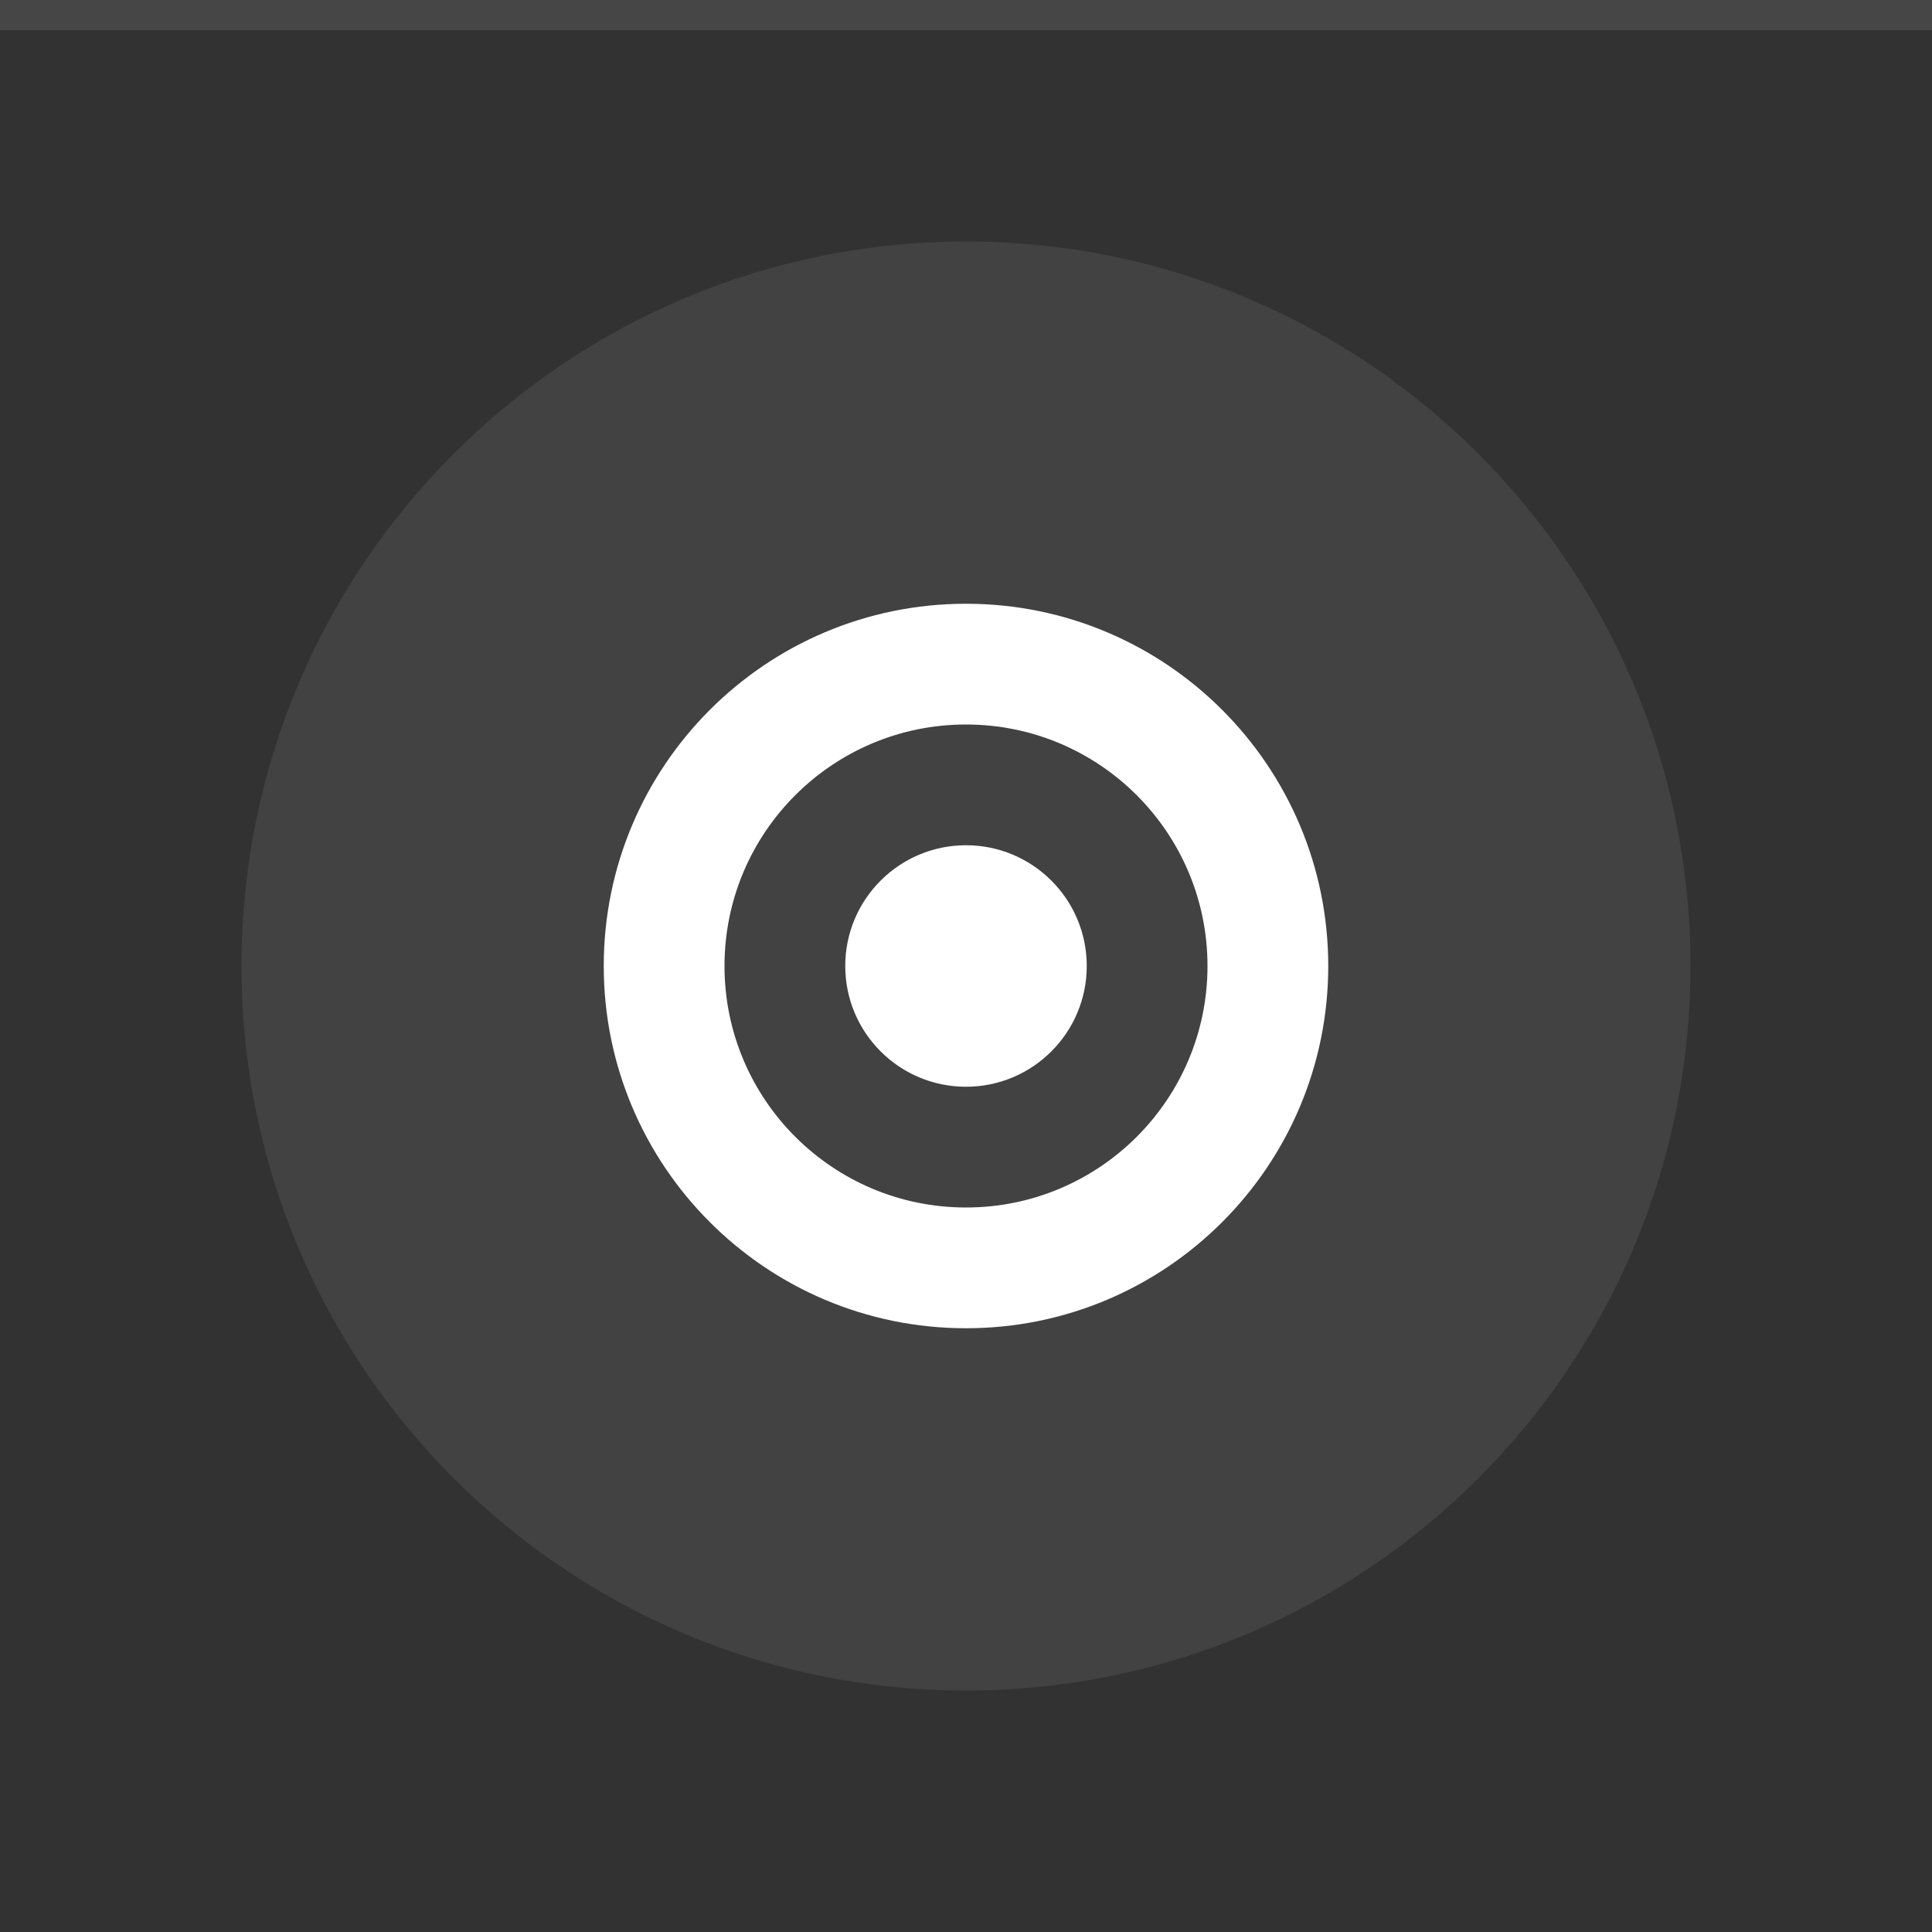
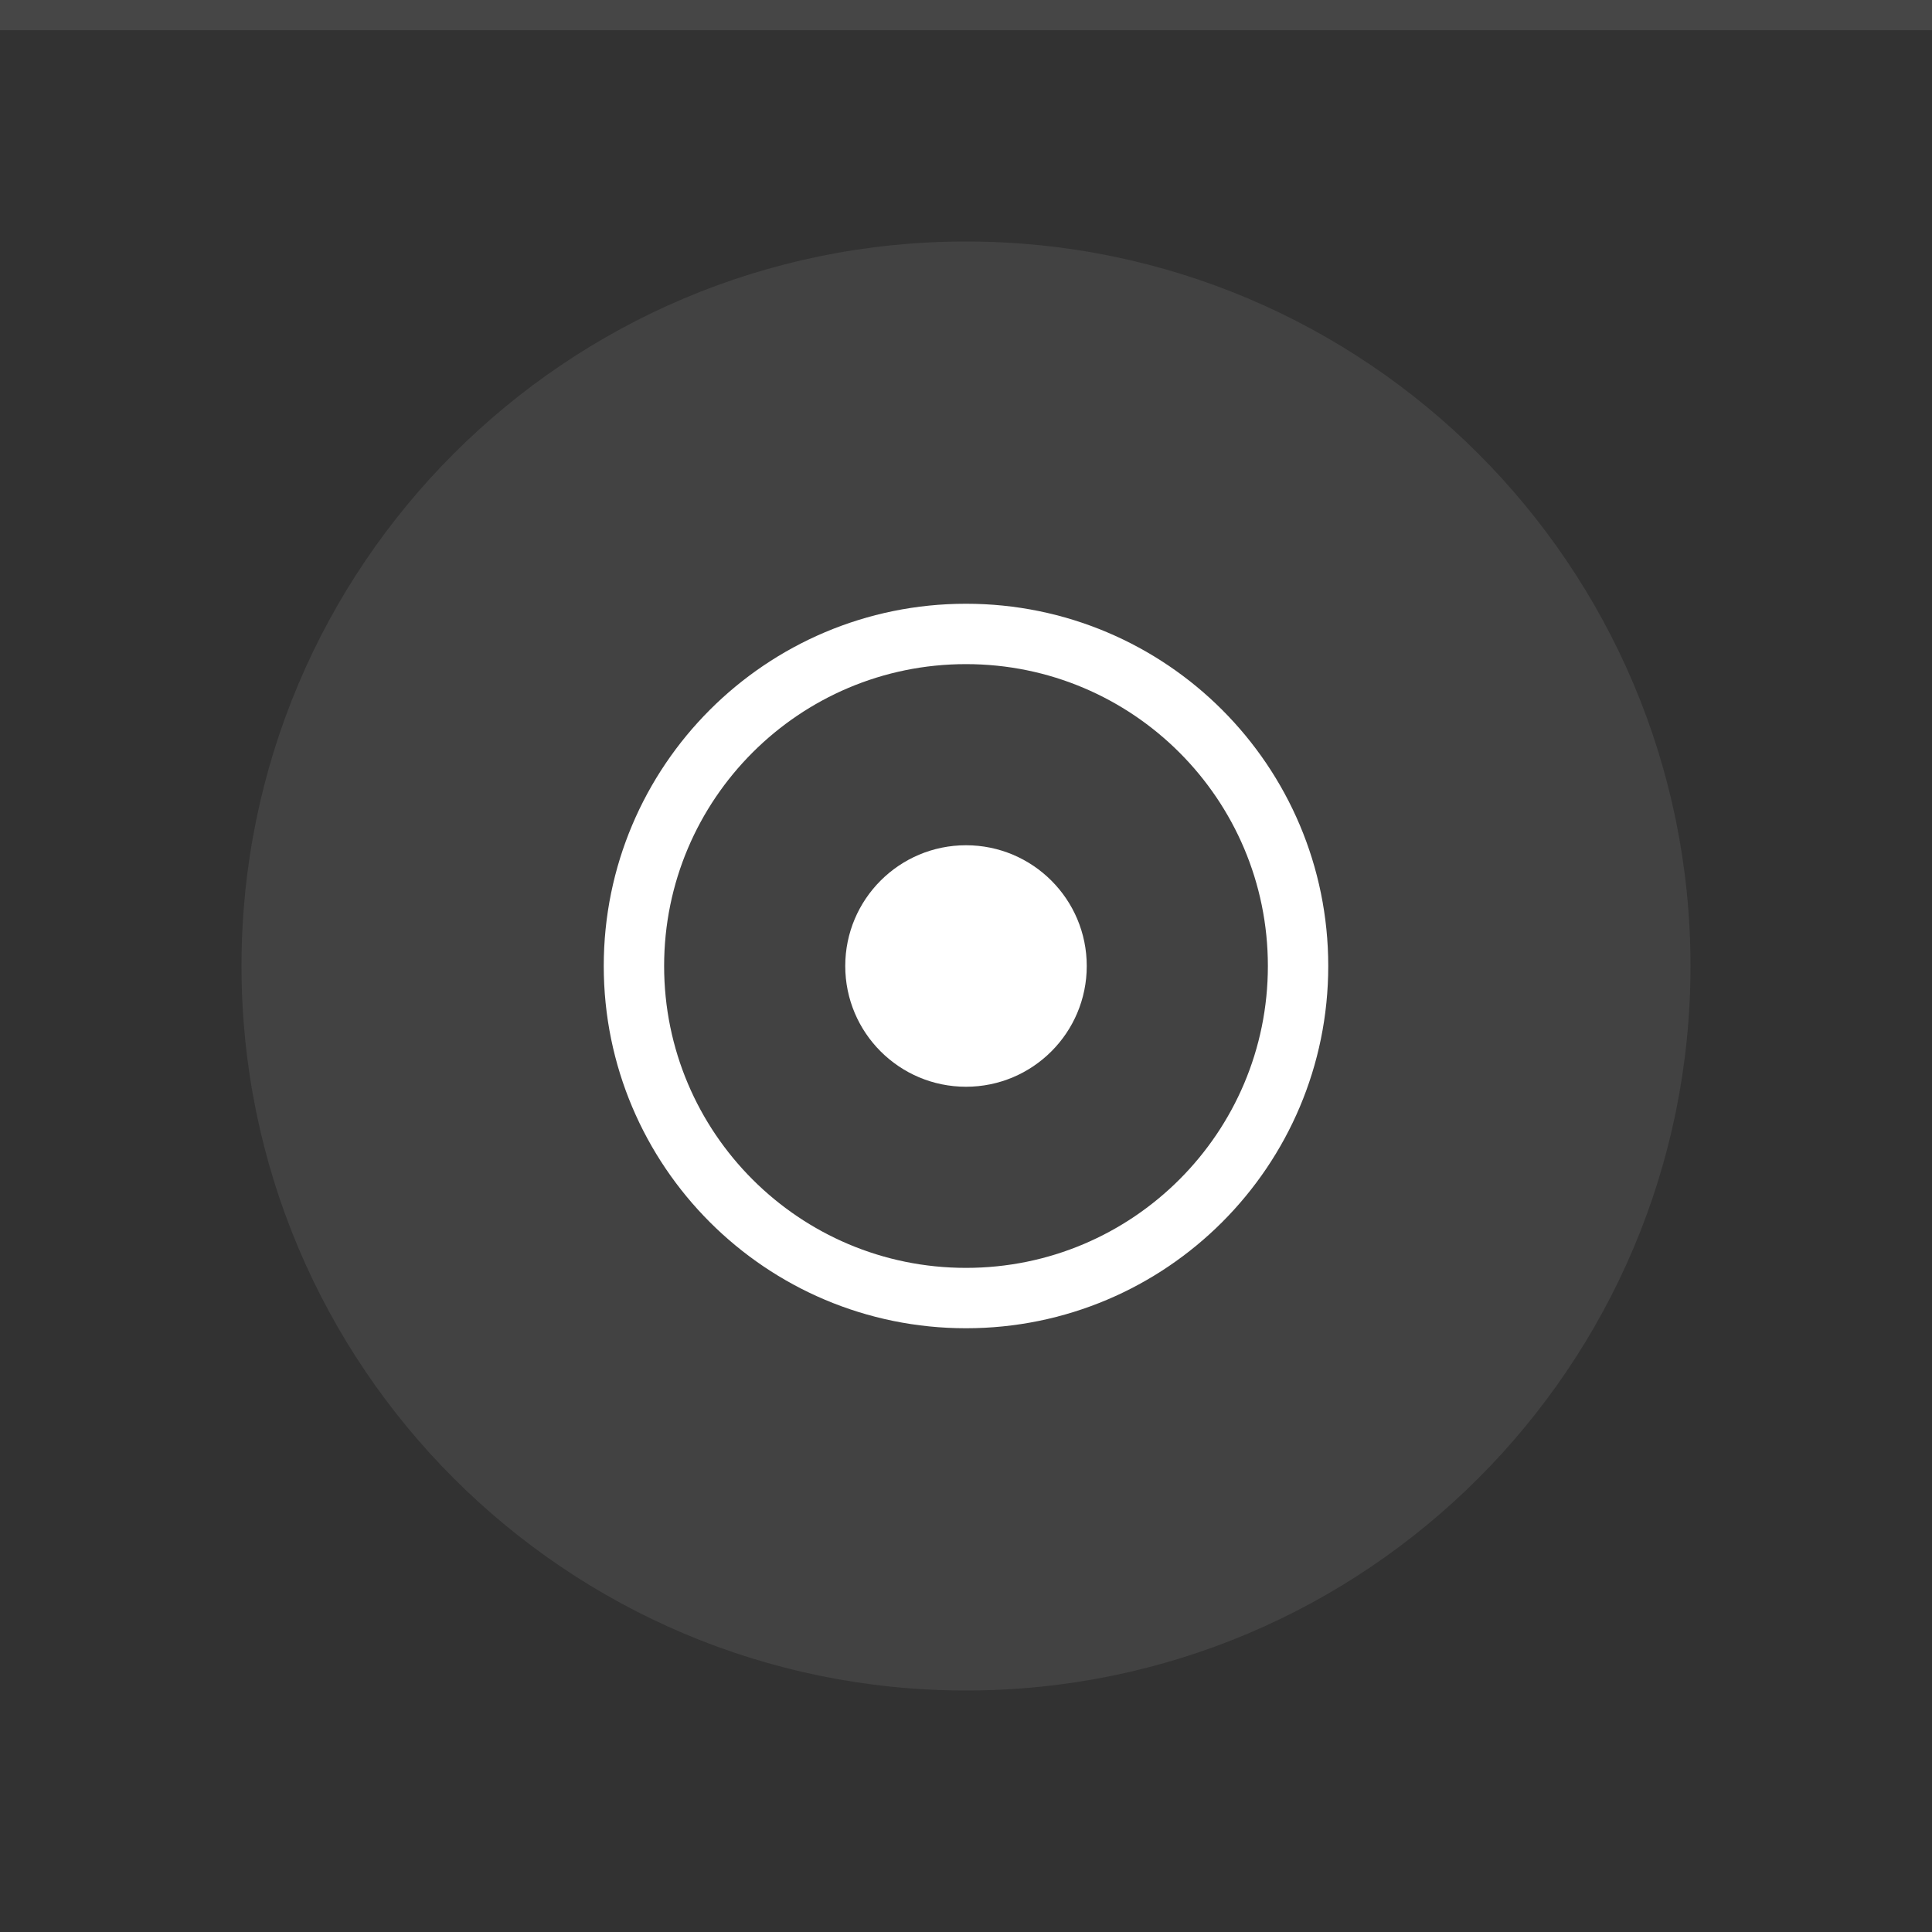
<svg xmlns="http://www.w3.org/2000/svg" width="64" height="64" viewBox="0 0 64 64">
  <rect width="64" height="64" fill="#323232" />
  <rect width="64" height="1" fill="#FFFFFF" fill-opacity="0.1" />
  <g transform="scale(2)" fill="#FFFFFF">
    <circle cx="16" cy="16" r="12" opacity="0.08" />
-     <path d="m16 10a6 6 0 0 0 -6 6 6 6 0 0 0 6 6 6 6 0 0 0 6 -6 6 6 0 0 0 -6 -6zm0 2a4 4 0 0 1 4 4 4 4 0 0 1 -4 4 4 4 0 0 1 -4 -4 4 4 0 0 1 4 -4zm0 2a2 2 0 0 0 -2 2 2 2 0 0 0 2 2 2 2 0 0 0 2 -2 2 2 0 0 0 -2 -2z" />
+     <circle cx="16" cy="16" r="5.5" fill="none" stroke="#FFFFFF" stroke-width="1" />
+     <circle cx="16" cy="16" r="2" />
  </g>
</svg>
